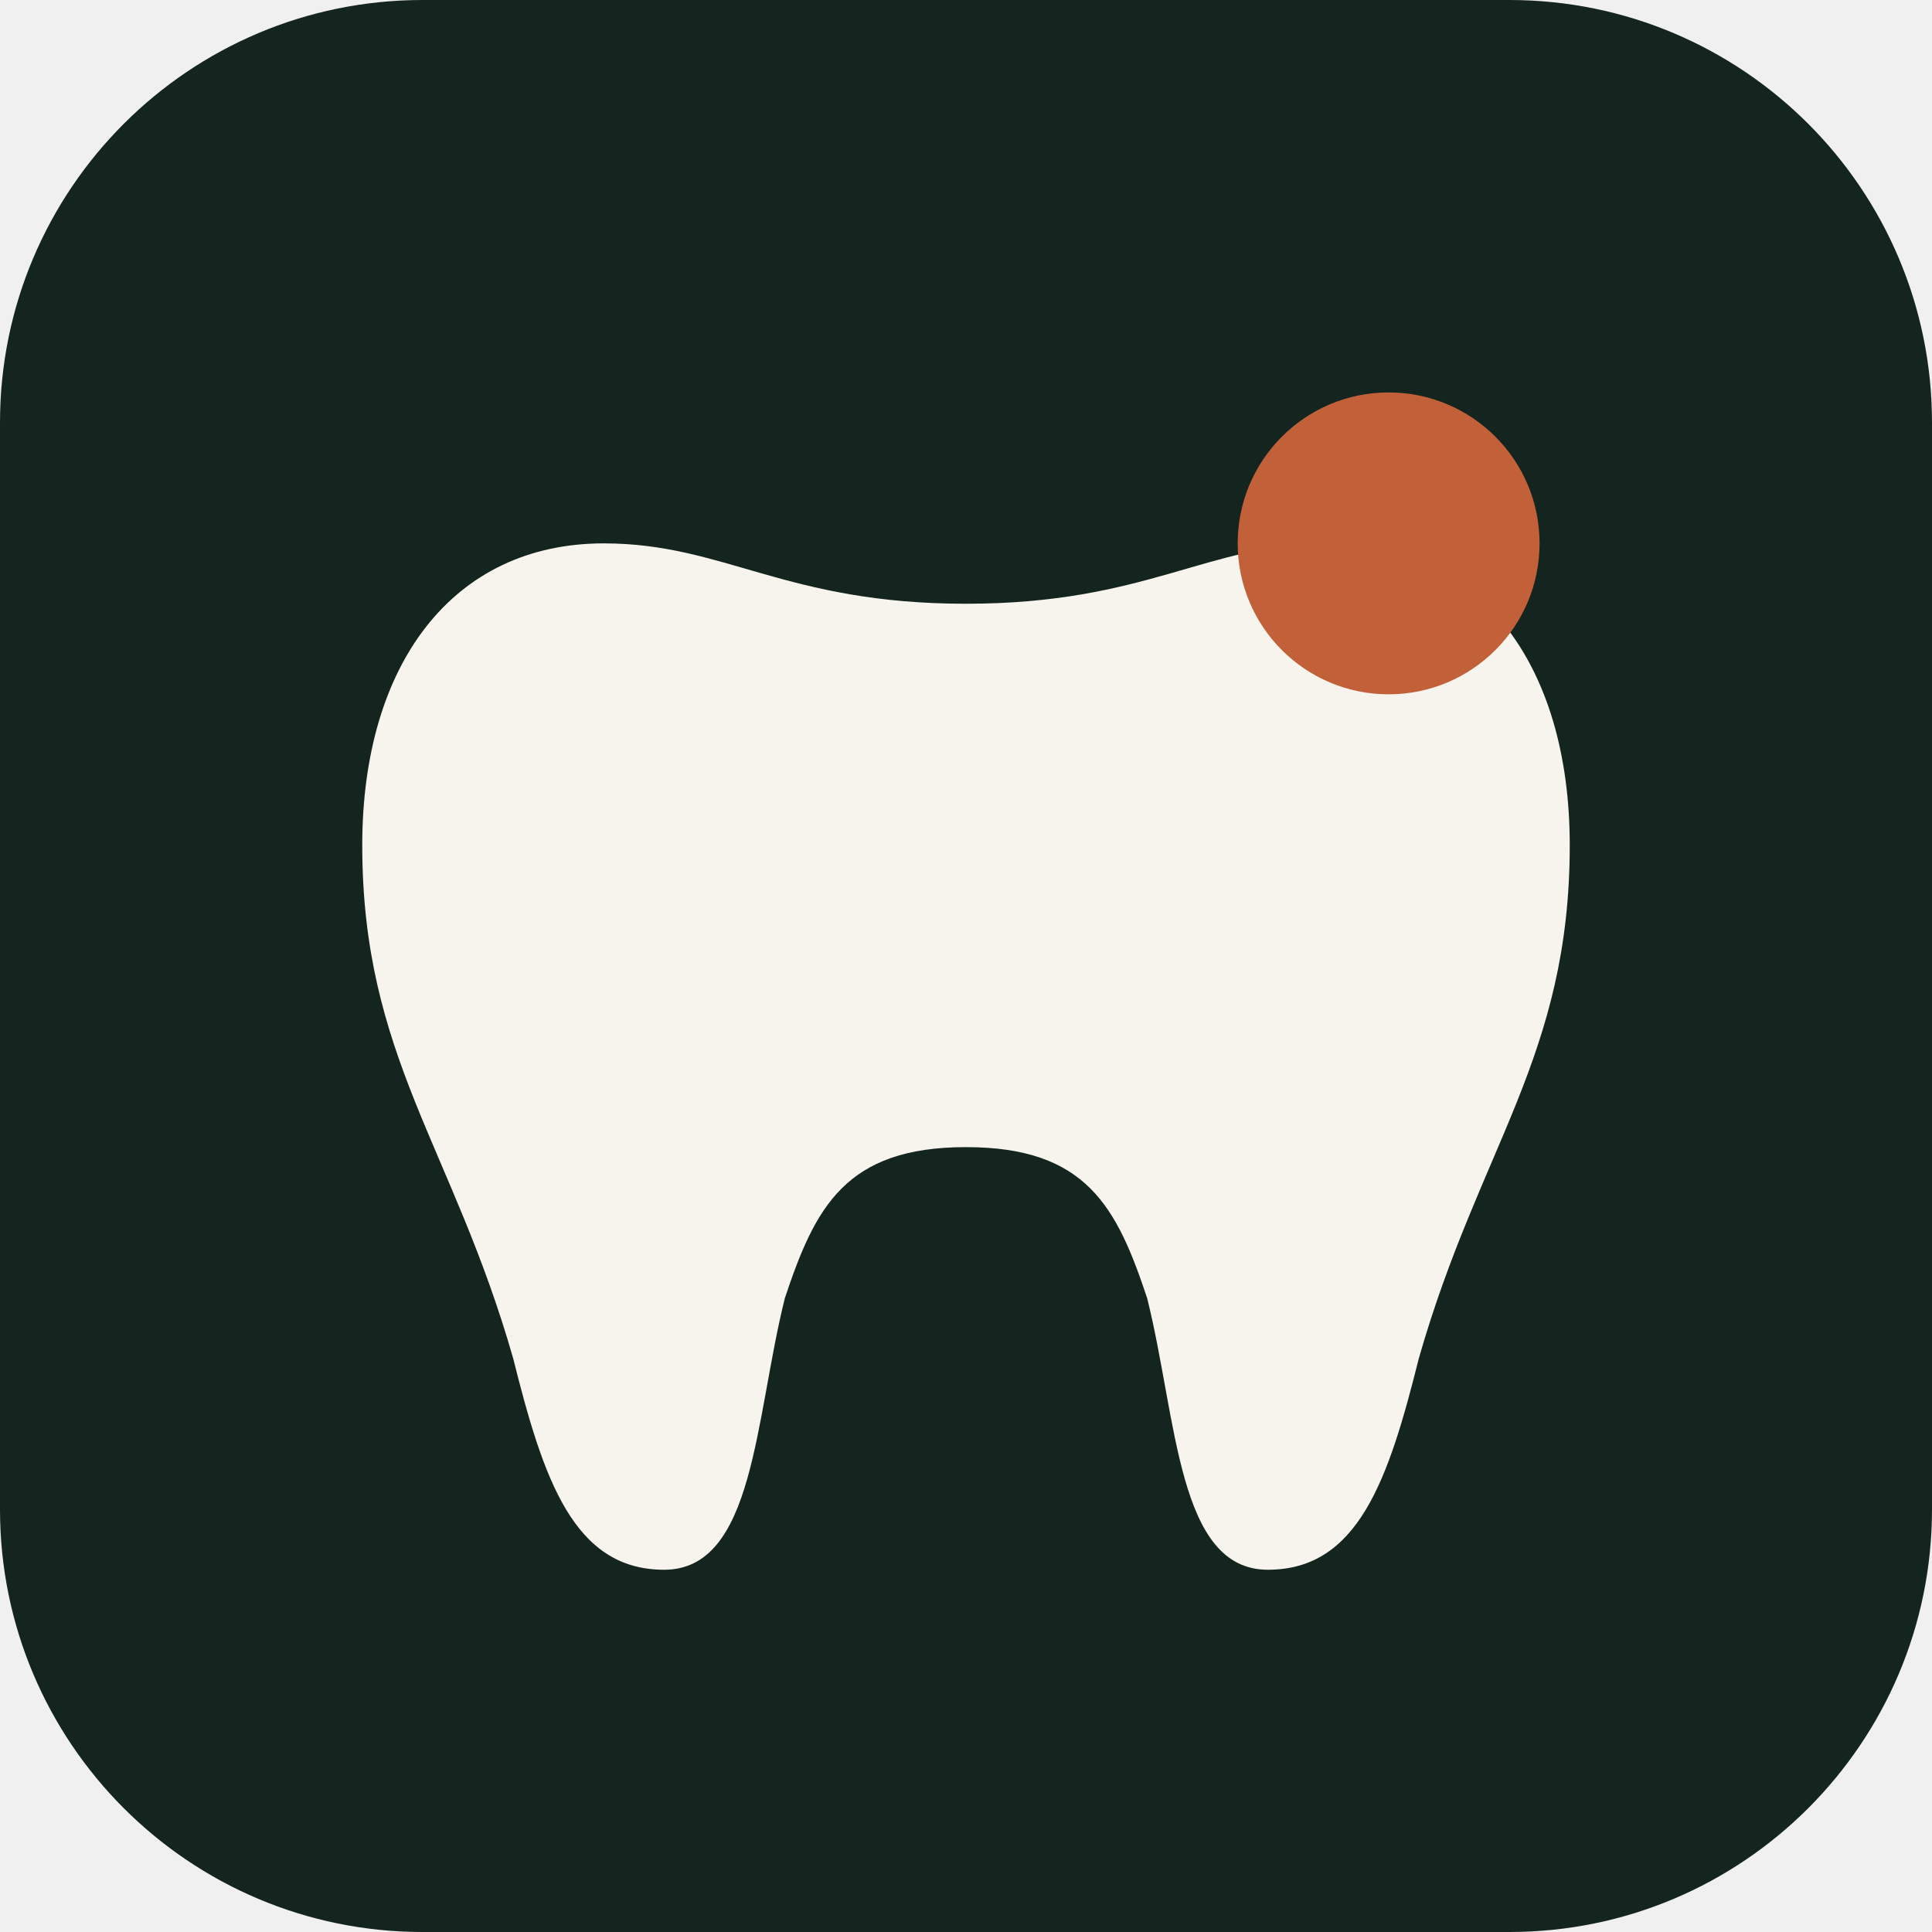
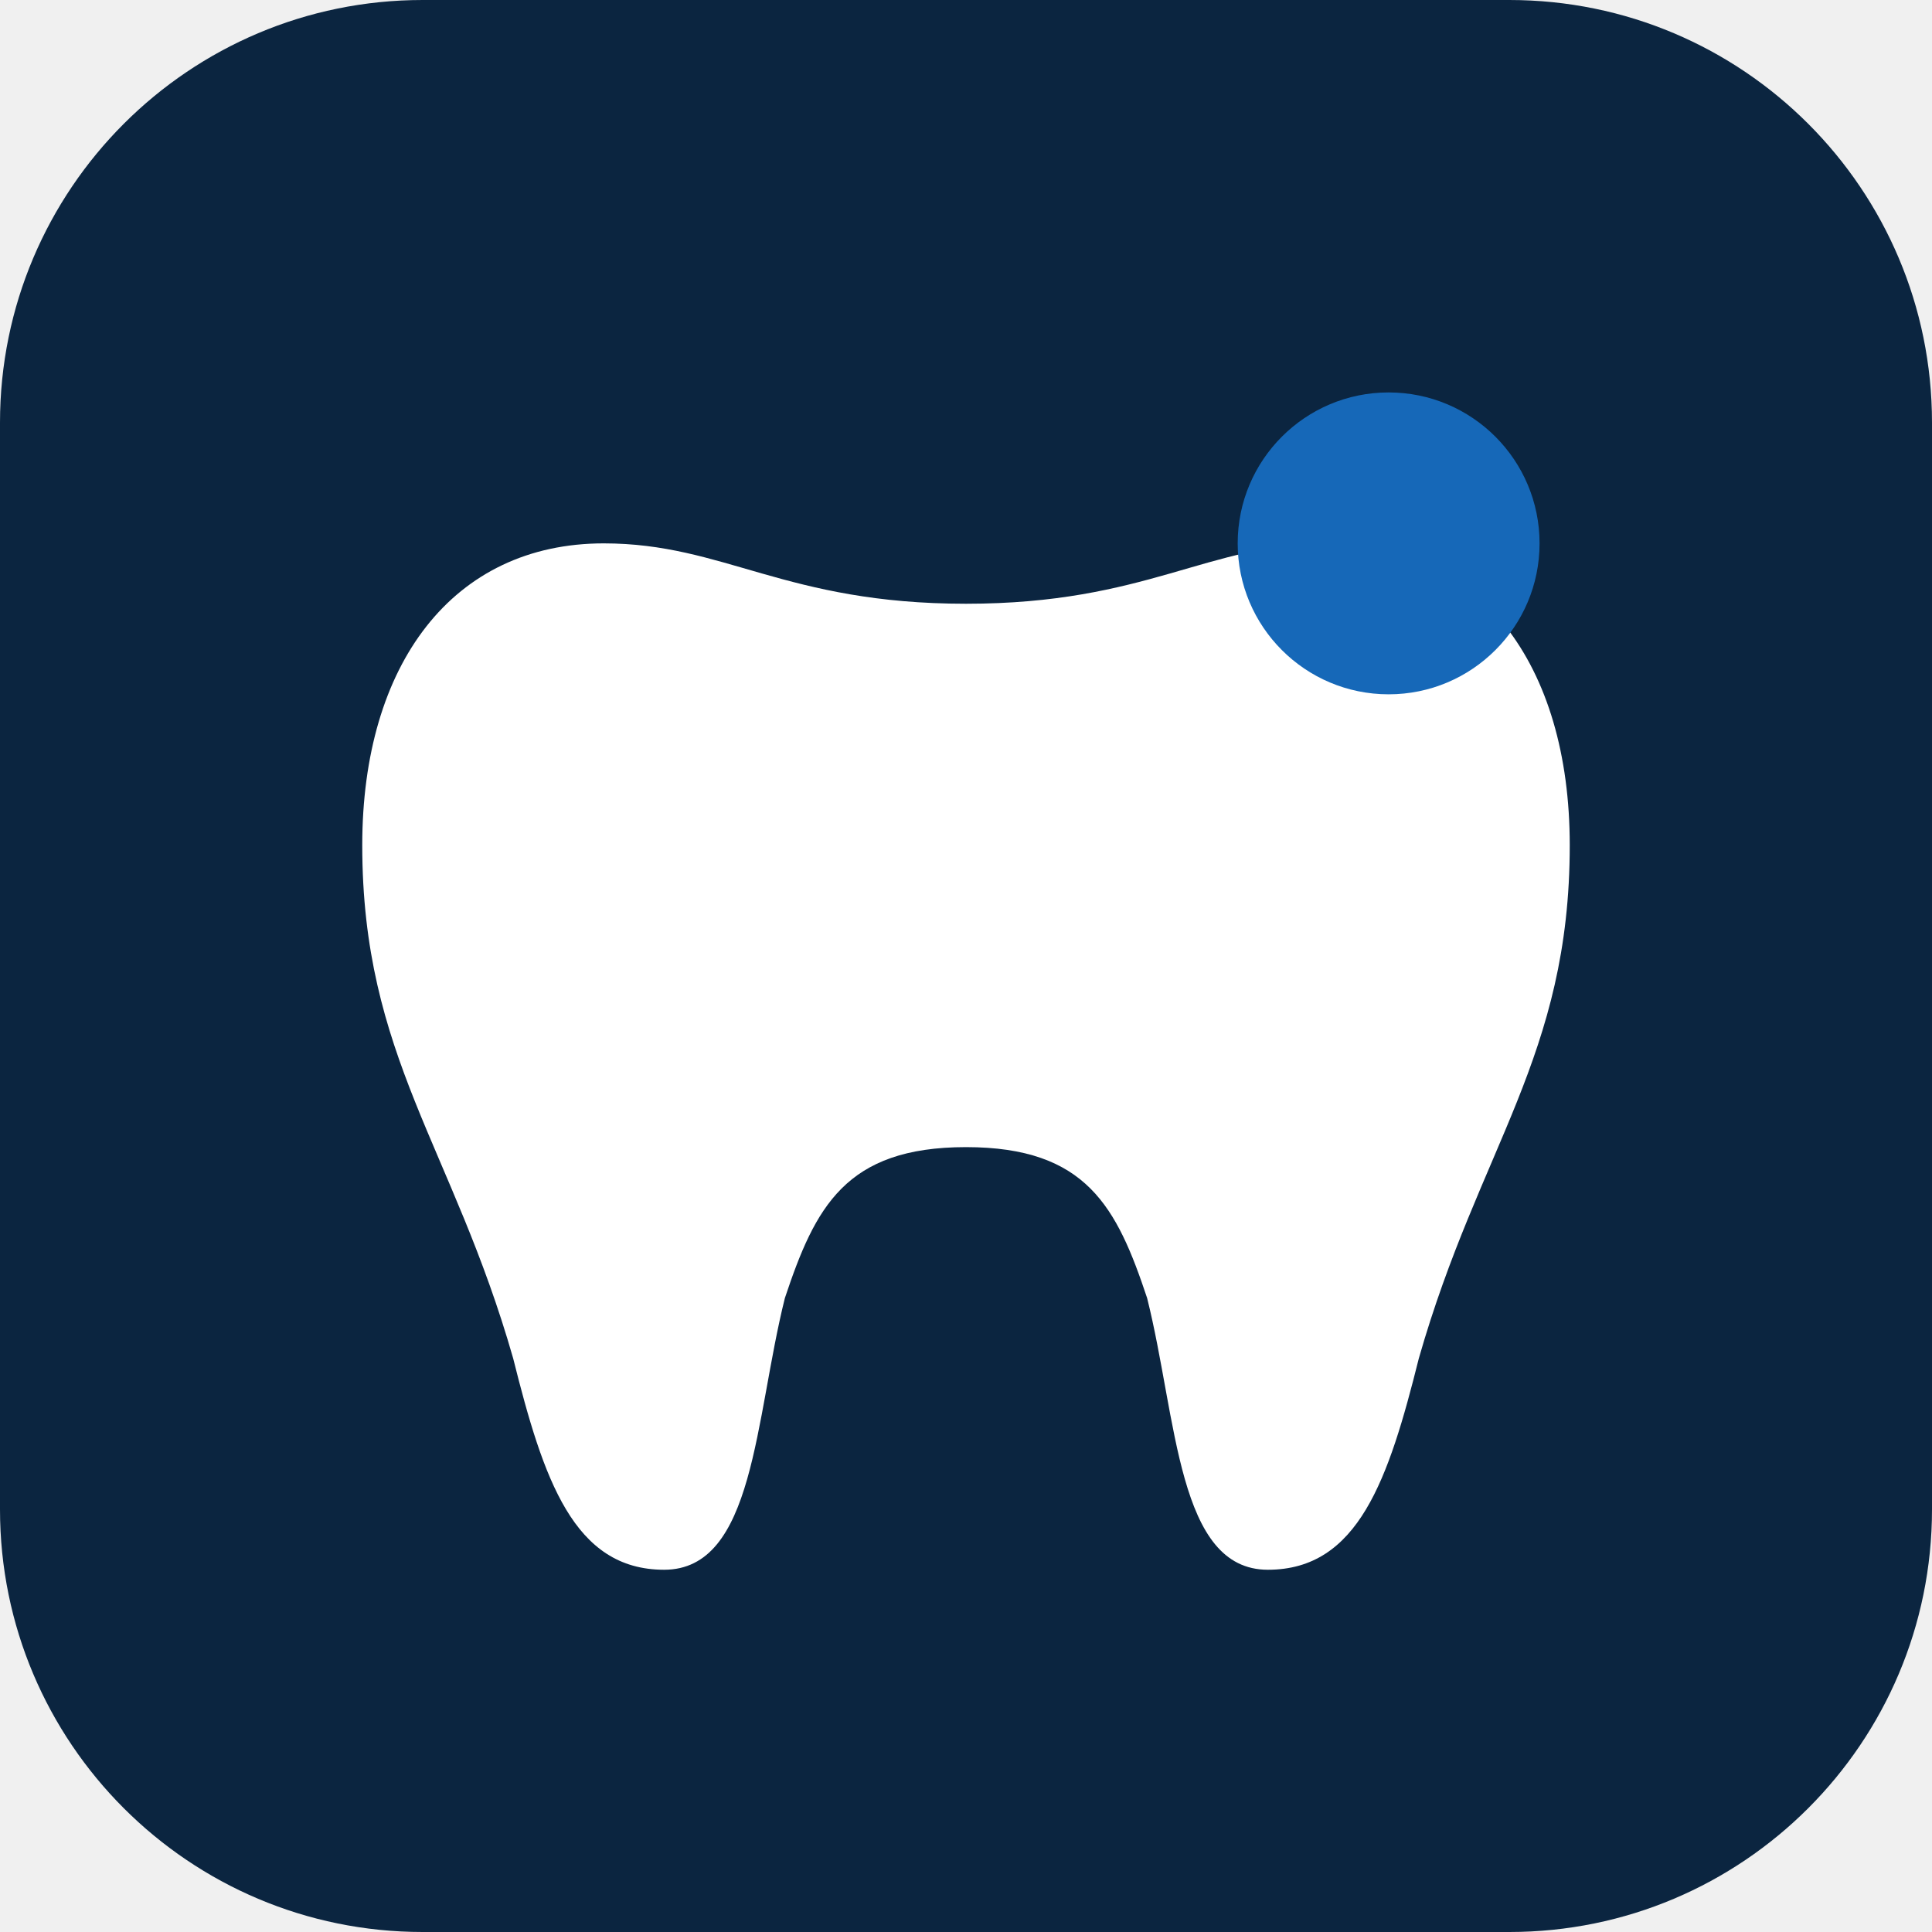
<svg xmlns="http://www.w3.org/2000/svg" viewBox="0 0 64 64">
-   <rect width="64" height="64" rx="14" fill="#14241E" />
-   <path d="M20 18c-5 0-8 4-8 10 0 7 3 10 5 17 1 4 2 7 5 7s3-5 4-9c1-3 2-5 6-5s5 2 6 5c1 4 1 9 4 9s4-3 5-7c2-7 5-10 5-17 0-6-3-10-8-10-4 0-6 2-12 2s-8-2-12-2z" fill="#F7F4ED" />
-   <circle cx="46" cy="18" r="5" fill="#C2603A" />
+   <rect width="64" height="64" rx="14" fill="#0B2540" />
+   <path d="M20 18c-5 0-8 4-8 10 0 7 3 10 5 17 1 4 2 7 5 7s3-5 4-9c1-3 2-5 6-5s5 2 6 5c1 4 1 9 4 9s4-3 5-7c2-7 5-10 5-17 0-6-3-10-8-10-4 0-6 2-12 2s-8-2-12-2z" fill="#FFFFFF" />
+   <circle cx="46" cy="18" r="5" fill="#1668B8" />
</svg>
